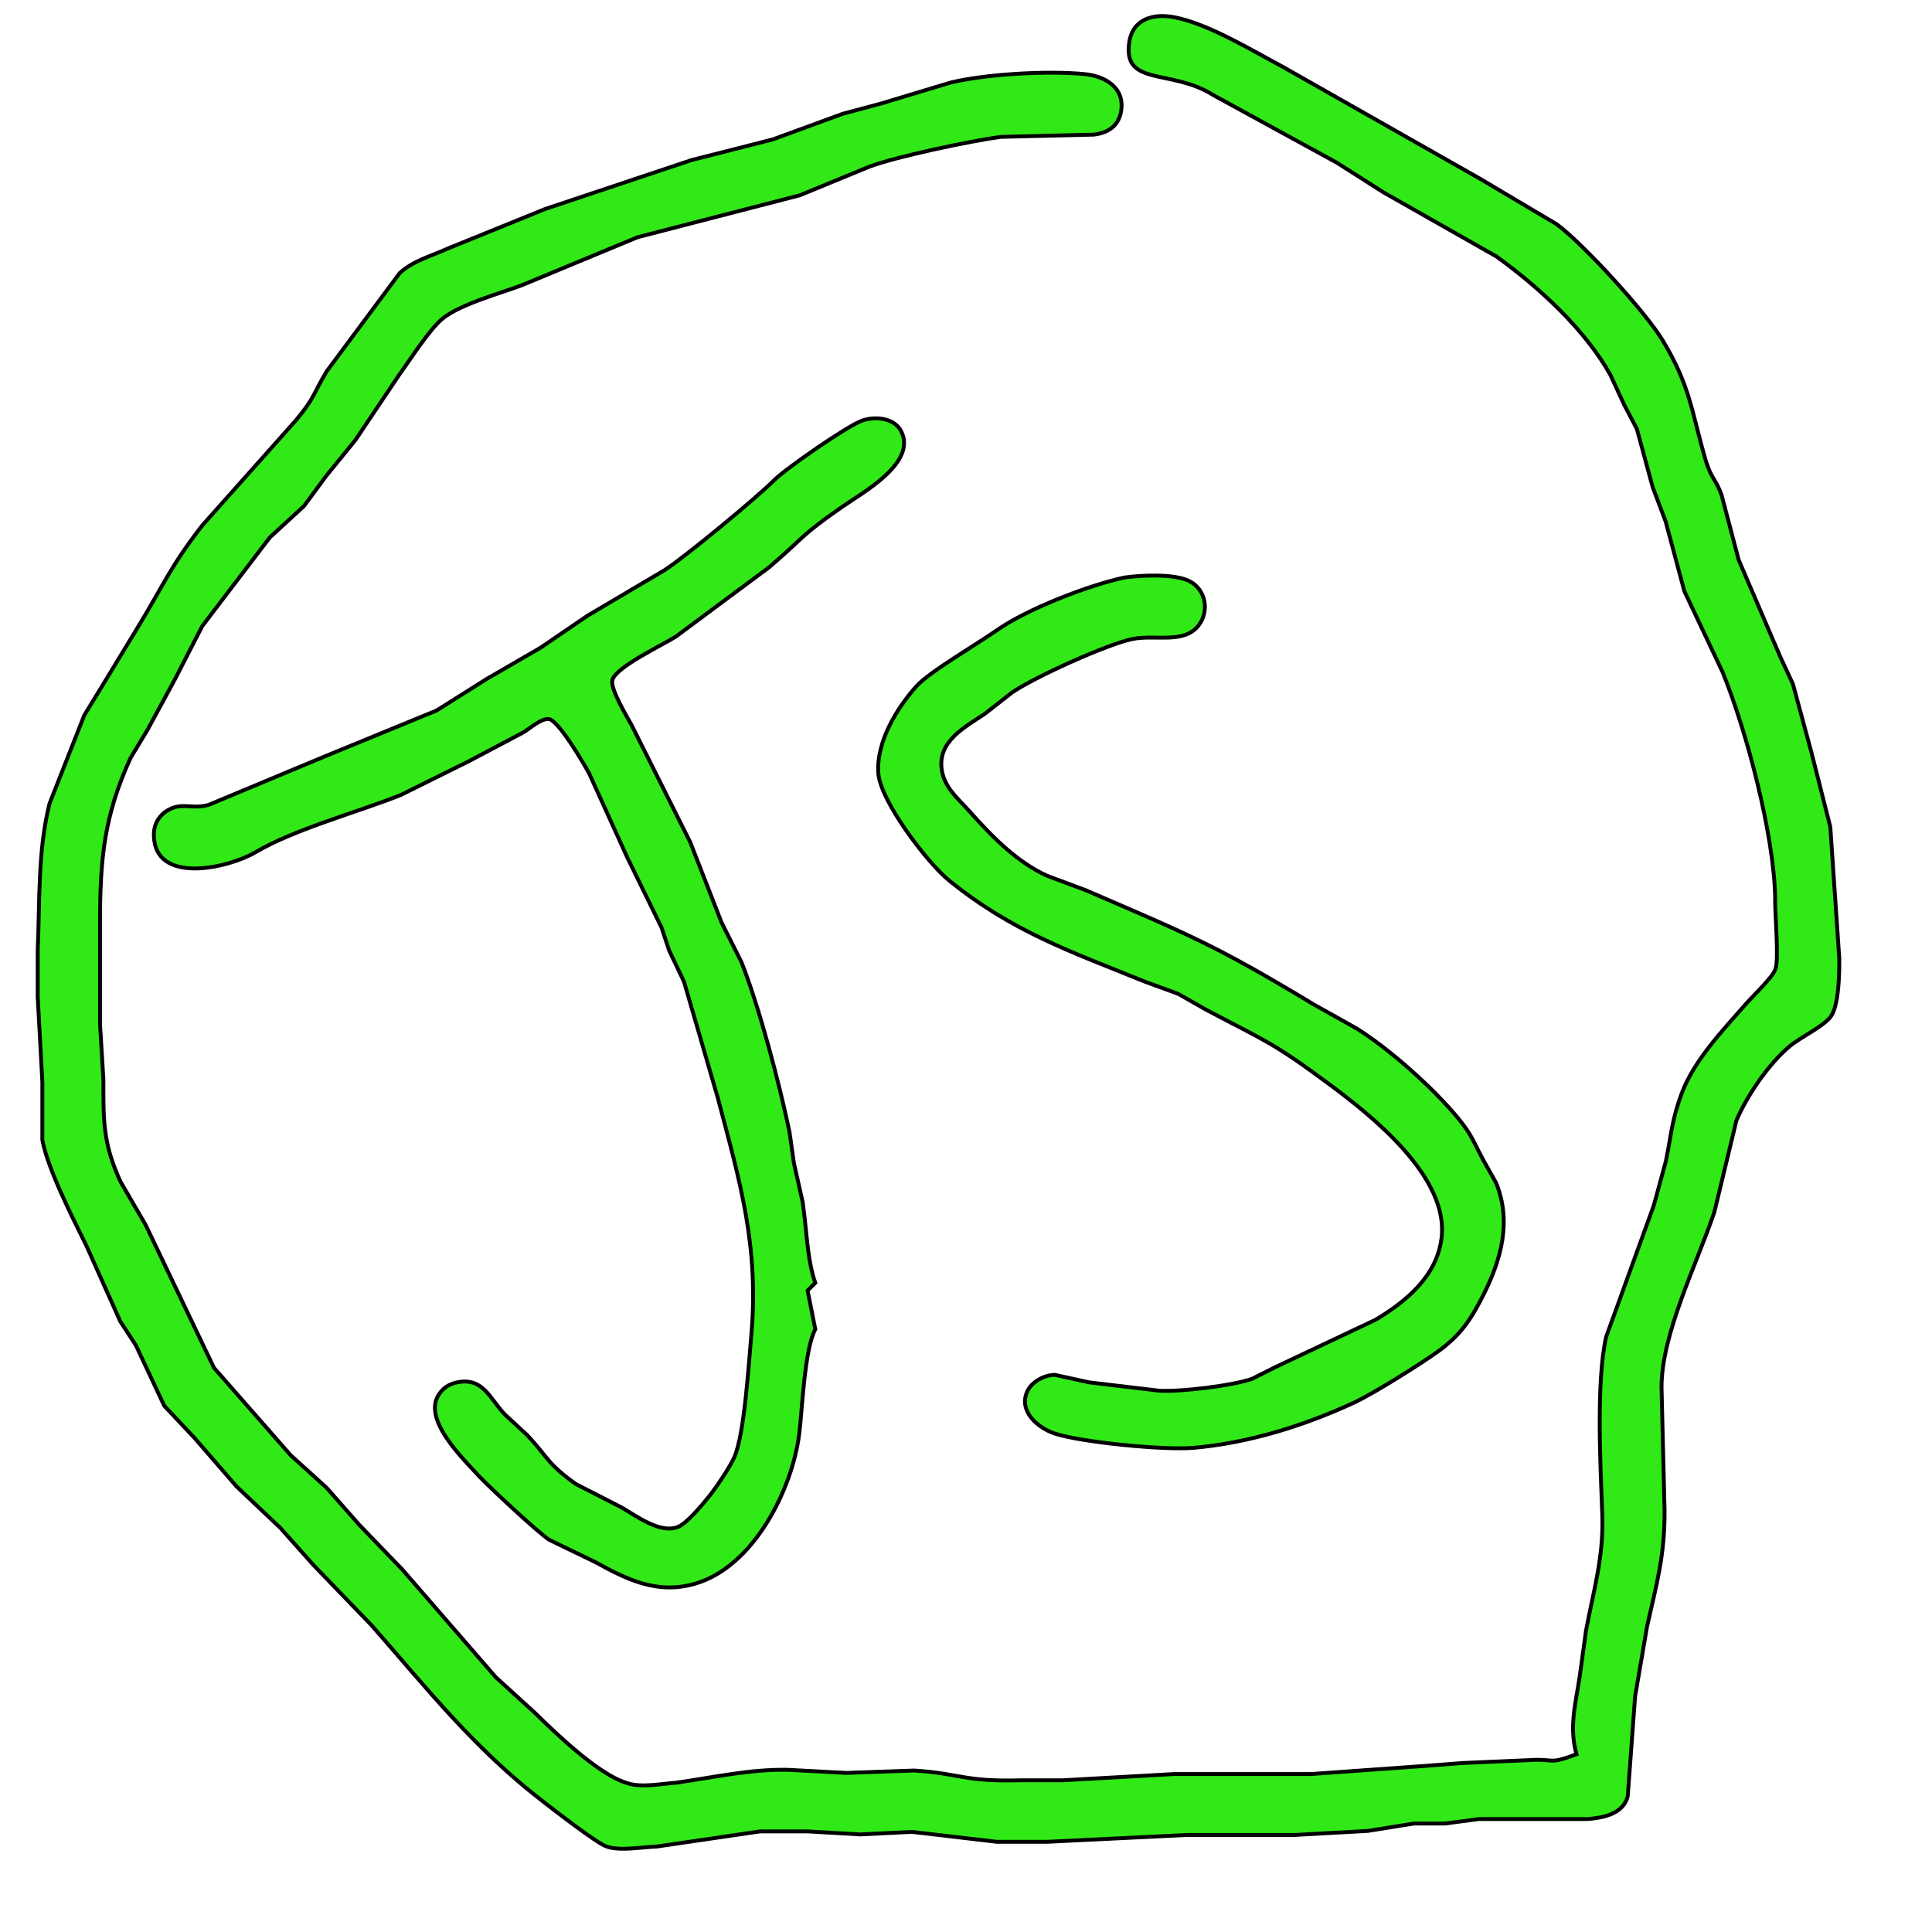
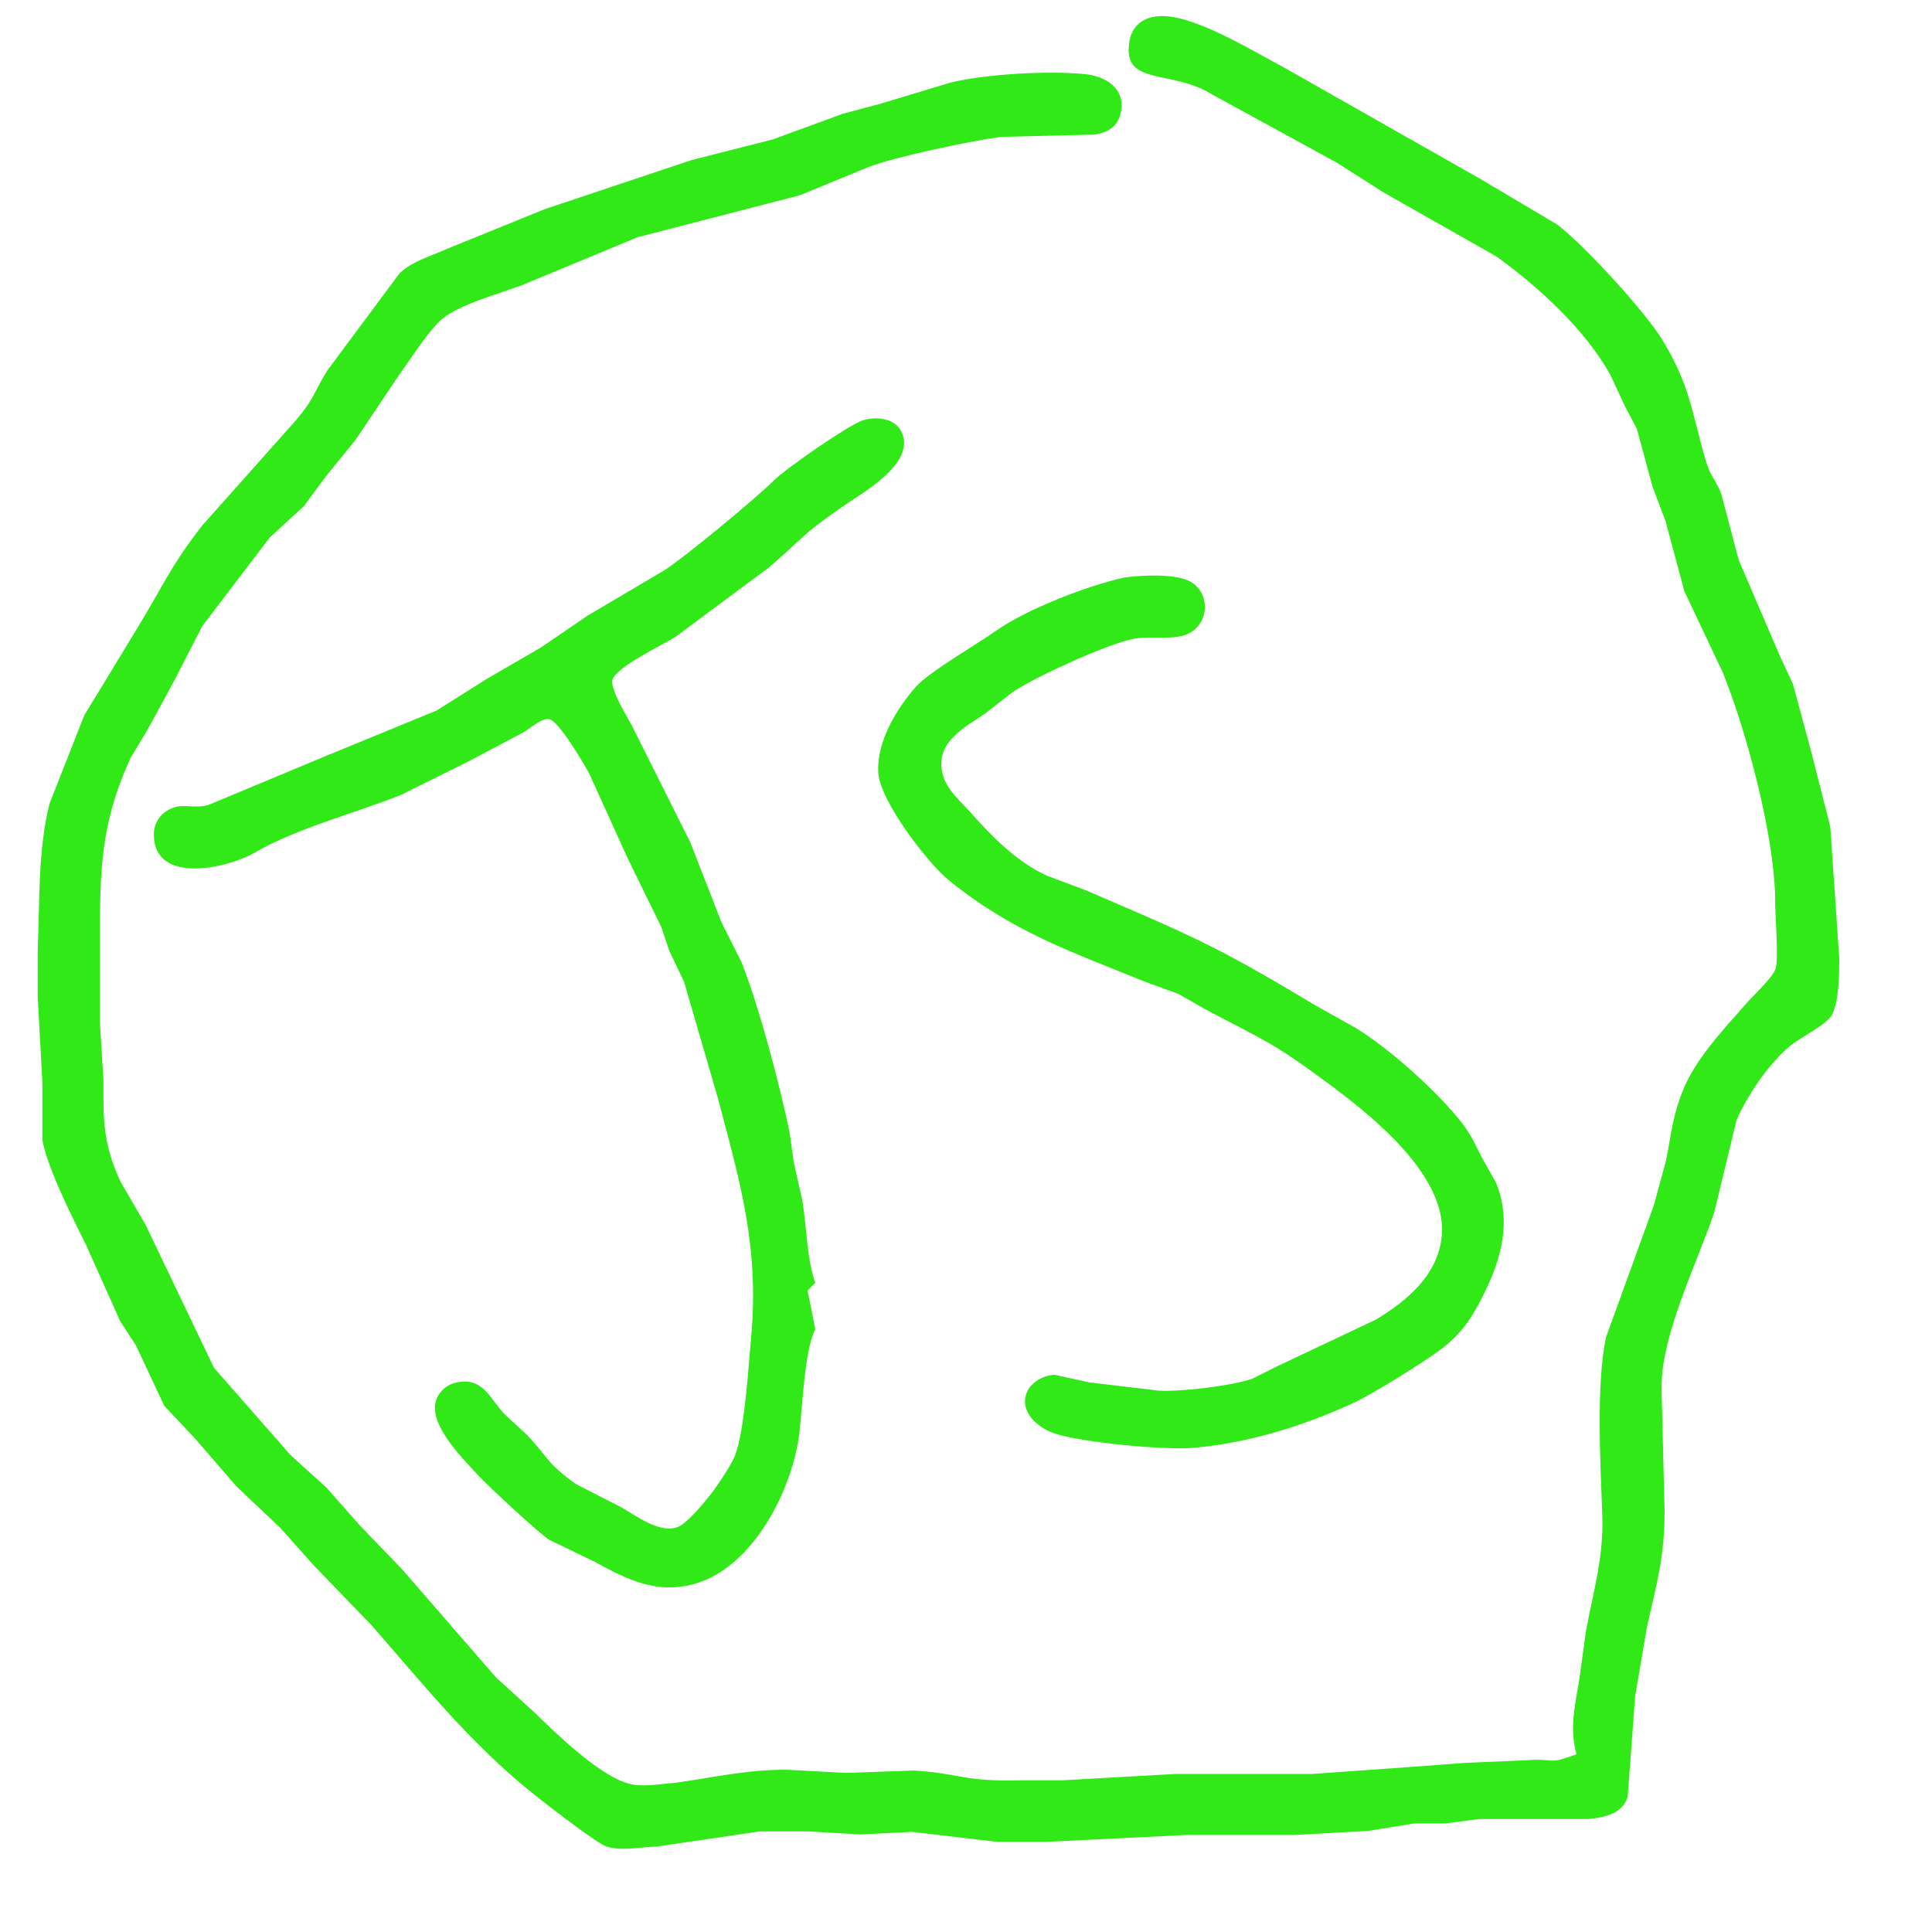
<svg xmlns="http://www.w3.org/2000/svg" width="1.667in" height="1.667in" viewBox="0 0 500 500">
-   <path id="green" fill="#31e917" stroke="black" stroke-width="1" d="M 408.00,454.00            C 406.03,447.02 407.76,440.89 408.81,434.00              408.81,434.00 410.46,422.00 410.46,422.00              412.42,411.53 415.07,402.92 414.67,392.00              414.20,379.34 413.04,357.79 415.66,346.00              415.66,346.00 427.99,312.00 427.99,312.00              427.99,312.00 431.15,300.42 431.15,300.42              432.49,293.83 432.71,289.65 435.21,283.00              438.42,274.43 445.77,266.73 451.83,259.83              453.72,257.68 458.68,253.01 459.41,250.95              460.51,248.85 459.27,235.97 459.41,232.20              459.05,215.81 452.03,189.25 445.83,173.99              445.83,173.99 435.91,153.00 435.91,153.00              435.91,153.00 431.08,135.00 431.08,135.00              431.08,135.00 427.69,126.00 427.69,126.00              427.69,126.00 423.62,111.00 423.62,111.00              423.62,111.00 420.46,105.00 420.46,105.00              420.46,105.00 416.75,97.00 416.75,97.00              410.12,85.14 398.16,74.24 387.28,66.38              387.28,66.38 358.00,49.76 358.00,49.76              358.00,49.76 346.00,42.12 346.00,42.12              346.00,42.12 314.00,24.61 314.00,24.61              303.10,17.72 290.57,22.46 292.24,11.00              293.15,4.77 298.62,3.42 304.00,4.48              312.87,6.22 323.93,13.02 332.00,17.30              332.00,17.30 383.00,46.24 383.00,46.24              383.00,46.24 402.83,58.00 402.83,58.00              409.65,63.01 425.79,80.65 430.24,88.00              437.48,99.94 437.73,106.44 441.39,118.99              442.83,123.90 444.12,124.09 445.52,128.04              445.52,128.04 449.97,144.91 449.97,144.91              449.97,144.91 460.74,170.00 460.74,170.00              460.74,170.00 464.00,177.00 464.00,177.00              464.00,177.00 468.87,195.00 468.87,195.00              468.87,195.00 473.68,214.00 473.68,214.00              473.68,214.00 476.00,248.00 476.00,248.00              476.02,251.84 475.94,259.36 474.08,262.67              472.57,265.35 466.14,268.27 463.07,270.85              457.77,275.31 452.10,283.56 449.39,289.96              449.39,289.96 443.66,313.72 443.66,313.72              439.14,327.12 430.02,345.12 430.00,359.00              430.00,359.00 430.79,391.00 430.79,391.00              430.85,402.56 428.74,409.91 426.26,420.91              426.26,420.91 423.17,438.96 423.17,438.96              423.17,438.96 421.25,464.90 421.25,464.90              420.06,469.41 415.08,470.41 411.00,470.76              411.00,470.76 394.42,470.76 394.42,470.76              394.42,470.76 382.83,470.76 382.83,470.76              382.83,470.76 374.04,471.92 374.04,471.92              374.04,471.92 365.96,471.92 365.96,471.92              365.96,471.92 354.00,473.84 354.00,473.84              354.00,473.84 335.00,474.89 335.00,474.89              335.00,474.89 307.08,474.89 307.08,474.89              307.08,474.89 271.00,476.66 271.00,476.66              271.00,476.66 258.00,476.66 258.00,476.66              258.00,476.66 236.00,474.09 236.00,474.09              236.00,474.09 222.61,474.75 222.61,474.75              222.61,474.75 209.00,473.96 209.00,473.96              209.00,473.96 196.73,473.96 196.73,473.96              196.73,473.96 170.00,477.88 170.00,477.88              166.14,478.00 160.45,479.11 157.00,477.88              154.61,477.16 142.95,468.10 140.09,465.88              122.71,452.42 110.54,437.05 96.25,420.72              96.25,420.72 81.09,405.00 81.09,405.00              81.09,405.00 72.57,395.44 72.57,395.44              72.57,395.44 61.20,384.68 61.20,384.68              61.20,384.68 50.35,372.15 50.35,372.15              50.35,372.15 42.51,363.83 42.51,363.83              42.51,363.83 35.17,348.17 35.17,348.17              35.17,348.17 31.12,341.96 31.12,341.96              31.12,341.96 22.31,322.28 22.31,322.28              18.83,315.27 12.26,302.30 10.96,295.00              10.96,295.00 10.96,280.00 10.96,280.00              10.96,280.00 9.76,258.00 9.76,258.00              9.76,258.00 9.76,246.00 9.76,246.00              10.31,233.48 9.74,220.23 12.82,207.96              12.82,207.96 21.82,185.09 21.82,185.09              21.82,185.09 26.77,176.99 26.77,176.99              26.77,176.99 35.97,161.83 35.97,161.83              42.39,151.28 44.14,146.55 52.34,135.99              52.34,135.99 76.57,108.79 76.57,108.79              81.64,102.70 80.92,102.09 84.62,96.00              84.62,96.00 103.43,70.69 103.43,70.69              106.97,67.41 111.73,66.24 116.00,64.27              116.00,64.27 141.00,54.12 141.00,54.12              141.00,54.12 179.00,41.42 179.00,41.42              179.00,41.42 200.00,36.08 200.00,36.08              200.00,36.08 218.09,29.45 218.09,29.45              218.09,29.45 228.00,26.80 228.00,26.80              228.00,26.80 246.00,21.37 246.00,21.37              255.22,19.14 271.26,18.25 280.72,19.18              286.10,19.71 291.24,22.76 290.11,28.96              289.42,32.70 286.62,34.44 283.04,34.84              283.04,34.84 259.00,35.42 259.00,35.42              251.06,36.51 232.13,40.47 225.00,43.13              225.00,43.13 207.00,50.54 207.00,50.54              207.00,50.54 165.01,61.39 165.01,61.39              165.01,61.39 135.00,73.84 135.00,73.84              129.36,75.94 118.90,78.81 114.44,82.54              110.99,85.43 106.13,93.13 103.31,97.00              103.31,97.00 92.02,113.83 92.02,113.83              92.02,113.83 84.34,123.28 84.34,123.28              84.34,123.28 78.68,130.96 78.68,130.96              78.68,130.96 69.82,139.10 69.82,139.10              69.82,139.10 52.34,162.04 52.34,162.04              52.34,162.04 45.17,176.00 45.17,176.00              45.17,176.00 38.13,188.96 38.13,188.96              38.13,188.96 33.82,196.09 33.82,196.09              26.88,211.20 25.92,222.43 25.88,238.61              25.88,238.61 25.88,265.00 25.88,265.00              25.88,265.00 26.77,279.56 26.77,279.56              26.73,289.93 26.65,296.02 31.20,305.83              31.20,305.83 37.69,317.00 37.69,317.00              37.69,317.00 55.38,353.99 55.38,353.99              55.38,353.99 75.21,376.59 75.21,376.59              75.21,376.59 84.49,385.00 84.49,385.00              84.49,385.00 93.04,394.69 93.04,394.69              93.04,394.69 104.13,406.20 104.13,406.20              104.13,406.20 128.30,434.05 128.30,434.05              128.30,434.05 138.42,443.27 138.42,443.27              143.92,448.69 154.90,459.19 162.00,461.36              165.67,462.79 171.19,461.61 175.00,461.36              184.74,459.99 194.09,457.82 204.00,458.03              204.00,458.03 219.00,458.83 219.00,458.83              219.00,458.83 236.58,458.21 236.58,458.21              248.55,458.96 249.29,461.14 264.00,460.74              264.00,460.74 275.00,460.74 275.00,460.74              275.00,460.74 304.00,459.11 304.00,459.11              304.00,459.11 339.44,459.11 339.44,459.11              339.44,459.11 369.00,457.00 369.00,457.00              369.00,457.00 378.57,456.26 378.57,456.26              378.57,456.26 396.00,455.51 396.00,455.51              402.59,455.08 400.42,456.82 408.00,454.00 Z            M 211.00,344.00            C 208.23,349.08 207.64,364.51 206.85,371.00              205.06,385.51 195.05,405.39 180.00,409.83              170.17,412.72 162.35,408.84 154.00,404.24              154.00,404.24 142.13,398.50 142.13,398.50              139.26,396.64 126.28,384.55 123.80,381.85              119.75,377.43 109.53,367.55 113.43,361.13              114.52,359.34 116.05,358.26 118.09,357.80              125.07,356.23 126.79,362.09 130.70,366.10              130.70,366.10 136.34,371.31 136.34,371.31              141.71,376.94 141.49,378.73 149.04,384.07              149.04,384.07 161.00,390.20 161.00,390.20              164.82,392.43 171.16,397.18 175.70,395.05              178.01,393.97 182.07,389.07 183.71,387.00              185.48,384.76 189.00,379.55 190.09,377.00              192.66,371.05 193.75,353.11 194.40,346.00              196.52,322.73 191.56,306.01 185.73,284.00              185.73,284.00 177.03,254.09 177.03,254.09              177.03,254.09 173.18,245.99 173.18,245.99              173.18,245.99 171.20,240.04 171.20,240.04              171.20,240.04 162.38,222.00 162.38,222.00              162.38,222.00 152.43,200.07 152.43,200.07              150.97,197.44 144.52,186.39 142.04,186.09              140.14,185.87 137.17,188.46 135.56,189.48              135.56,189.48 121.42,196.96 121.42,196.96              121.42,196.96 103.71,205.75 103.71,205.75              92.27,210.31 76.32,214.54 66.00,220.62              59.14,224.66 39.84,229.14 39.82,216.00              39.81,212.67 41.87,210.00 45.02,208.98              48.00,208.01 50.20,209.36 54.00,208.30              54.00,208.30 84.00,195.78 84.00,195.78              84.00,195.78 112.99,183.88 112.99,183.88              112.99,183.88 126.00,175.68 126.00,175.68              126.00,175.68 139.91,167.62 139.91,167.62              139.91,167.62 152.00,159.37 152.00,159.37              152.00,159.37 171.96,147.57 171.96,147.57              177.16,144.24 195.73,128.90 200.34,124.28              203.35,121.27 219.38,110.14 223.15,108.84              226.45,107.70 231.37,108.10 233.18,111.53              237.49,119.72 223.22,127.51 218.00,131.14              206.71,138.99 208.40,138.83 199.00,146.85              199.00,146.85 174.91,164.75 174.91,164.75              171.63,166.86 159.45,172.57 158.49,175.96              157.85,178.24 162.27,185.46 163.49,187.71              163.49,187.71 178.65,218.00 178.65,218.00              178.65,218.00 186.73,238.72 186.73,238.72              186.73,238.72 191.89,249.00 191.89,249.00              196.46,260.51 201.79,280.70 204.33,293.00              204.33,293.00 205.46,301.00 205.46,301.00              205.46,301.00 207.71,311.00 207.71,311.00              208.69,317.37 208.88,326.21 211.00,332.00              211.00,332.00 209.00,334.00 209.00,334.00              209.00,334.00 211.00,344.00 211.00,344.00 Z            M 291.00,149.46            C 295.35,148.86 304.00,148.40 307.89,150.43              312.06,152.60 313.03,158.10 310.26,161.77              306.46,166.82 298.92,164.13 293.00,165.39              286.32,166.81 267.83,175.20 262.00,179.16              262.00,179.16 254.82,184.77 254.82,184.77              249.83,188.13 242.76,191.71 243.69,198.99              244.31,203.82 247.95,206.65 251.00,210.08              256.67,216.44 263.13,223.09 271.00,226.65              271.00,226.65 281.00,230.39 281.00,230.39              307.97,242.04 314.29,244.45 340.00,259.95              340.00,259.95 351.00,266.11 351.00,266.11              359.60,271.46 370.79,281.46 377.29,289.30              380.93,293.69 381.37,295.59 383.86,300.20              383.86,300.20 387.17,306.09 387.17,306.09              391.25,316.05 388.52,325.94 383.96,335.00              380.85,341.18 378.24,345.27 372.54,349.48              368.10,352.74 355.42,360.69 350.39,363.02              337.36,369.03 323.29,373.41 309.00,374.69              301.39,375.37 279.97,373.29 273.00,371.01              268.62,369.57 263.49,365.24 265.87,360.07              267.02,357.56 270.32,355.83 273.00,355.81              273.00,355.81 281.91,357.76 281.91,357.76              281.91,357.76 300.00,359.91 300.00,359.91              305.58,360.23 318.65,358.66 323.96,356.87              323.96,356.87 330.17,353.76 330.17,353.76              330.17,353.76 356.00,341.55 356.00,341.55              363.92,336.80 371.85,330.29 373.07,320.42              375.02,304.63 355.18,288.88 343.99,280.58              329.22,269.64 327.86,269.64 312.09,261.29              312.09,261.29 304.96,257.23 304.96,257.23              304.96,257.23 296.00,253.94 296.00,253.94              276.90,246.17 262.03,241.14 245.61,227.86              240.04,223.34 227.74,207.27 227.30,200.00              226.81,192.01 231.98,183.44 237.09,177.67              240.37,173.96 252.87,166.70 257.93,163.14              265.78,157.62 281.51,151.52 291.00,149.46 Z" />
+   <path id="green" fill="#31e917" stroke="none" stroke-width="1" d="M 408.00,454.00            C 406.03,447.02 407.76,440.89 408.81,434.00              408.81,434.00 410.46,422.00 410.46,422.00              412.42,411.53 415.07,402.92 414.67,392.00              414.20,379.34 413.04,357.79 415.66,346.00              415.66,346.00 427.99,312.00 427.99,312.00              427.99,312.00 431.15,300.42 431.15,300.42              432.49,293.83 432.71,289.65 435.21,283.00              438.42,274.43 445.77,266.73 451.83,259.83              453.72,257.68 458.68,253.01 459.41,250.95              460.51,248.85 459.27,235.97 459.41,232.20              459.05,215.81 452.03,189.25 445.83,173.99              445.83,173.99 435.91,153.00 435.91,153.00              435.91,153.00 431.08,135.00 431.08,135.00              431.08,135.00 427.69,126.00 427.69,126.00              427.69,126.00 423.62,111.00 423.62,111.00              423.62,111.00 420.46,105.00 420.46,105.00              420.46,105.00 416.75,97.00 416.75,97.00              410.12,85.14 398.16,74.24 387.28,66.38              387.28,66.38 358.00,49.76 358.00,49.76              358.00,49.76 346.00,42.12 346.00,42.12              346.00,42.12 314.00,24.61 314.00,24.61              303.10,17.72 290.57,22.46 292.24,11.00              293.15,4.77 298.62,3.42 304.00,4.48              312.87,6.22 323.93,13.02 332.00,17.30              332.00,17.30 383.00,46.24 383.00,46.24              383.00,46.24 402.83,58.00 402.83,58.00              409.65,63.01 425.79,80.65 430.24,88.00              437.48,99.94 437.73,106.44 441.39,118.99              442.83,123.90 444.12,124.09 445.52,128.04              445.52,128.04 449.97,144.91 449.97,144.91              449.97,144.91 460.74,170.00 460.74,170.00              460.74,170.00 464.00,177.00 464.00,177.00              464.00,177.00 468.87,195.00 468.87,195.00              468.87,195.00 473.68,214.00 473.68,214.00              473.68,214.00 476.00,248.00 476.00,248.00              476.02,251.84 475.94,259.36 474.08,262.67              472.57,265.35 466.14,268.27 463.07,270.85              457.77,275.31 452.10,283.56 449.39,289.96              449.39,289.96 443.66,313.72 443.66,313.72              439.14,327.12 430.02,345.12 430.00,359.00              430.00,359.00 430.79,391.00 430.79,391.00              430.85,402.56 428.74,409.91 426.26,420.91              426.26,420.91 423.17,438.96 423.17,438.96              423.17,438.96 421.25,464.90 421.25,464.90              420.06,469.41 415.08,470.41 411.00,470.76              411.00,470.76 394.42,470.76 394.42,470.76              394.42,470.76 382.83,470.76 382.83,470.76              382.83,470.76 374.04,471.92 374.04,471.92              374.04,471.92 365.96,471.92 365.96,471.92              365.96,471.92 354.00,473.84 354.00,473.84              354.00,473.84 335.00,474.89 335.00,474.89              335.00,474.89 307.08,474.89 307.08,474.89              307.08,474.89 271.00,476.66 271.00,476.66              271.00,476.66 258.00,476.66 258.00,476.66              258.00,476.66 236.00,474.09 236.00,474.09              236.00,474.09 222.61,474.75 222.61,474.75              222.61,474.75 209.00,473.96 209.00,473.96              209.00,473.96 196.73,473.96 196.73,473.96              196.73,473.96 170.00,477.88 170.00,477.88              166.14,478.00 160.45,479.11 157.00,477.88              154.61,477.16 142.95,468.10 140.09,465.88              122.71,452.42 110.54,437.05 96.25,420.72              96.25,420.72 81.09,405.00 81.09,405.00              81.09,405.00 72.57,395.44 72.57,395.44              72.57,395.44 61.20,384.68 61.20,384.68              61.20,384.68 50.35,372.15 50.35,372.15              50.35,372.15 42.51,363.83 42.51,363.83              42.51,363.83 35.17,348.17 35.17,348.17              35.17,348.17 31.12,341.96 31.12,341.96              31.12,341.96 22.31,322.28 22.31,322.28              18.83,315.27 12.26,302.30 10.96,295.00              10.96,295.00 10.96,280.00 10.96,280.00              10.96,280.00 9.76,258.00 9.76,258.00              9.76,258.00 9.76,246.00 9.76,246.00              10.31,233.48 9.74,220.23 12.82,207.96              12.82,207.96 21.82,185.09 21.82,185.09              21.82,185.09 26.77,176.99 26.77,176.99              26.77,176.99 35.97,161.83 35.97,161.83              42.39,151.28 44.14,146.55 52.34,135.99              52.34,135.99 76.57,108.79 76.57,108.79              81.64,102.70 80.92,102.09 84.62,96.00              84.62,96.00 103.43,70.69 103.43,70.69              106.97,67.41 111.73,66.24 116.00,64.27              116.00,64.27 141.00,54.12 141.00,54.12              141.00,54.12 179.00,41.42 179.00,41.42              179.00,41.42 200.00,36.08 200.00,36.08              200.00,36.08 218.09,29.45 218.09,29.45              218.09,29.45 228.00,26.80 228.00,26.80              228.00,26.80 246.00,21.37 246.00,21.37              255.22,19.14 271.26,18.25 280.72,19.18              286.10,19.71 291.24,22.76 290.11,28.96              289.42,32.70 286.62,34.44 283.04,34.84              283.04,34.84 259.00,35.42 259.00,35.42              251.06,36.51 232.13,40.47 225.00,43.13              225.00,43.13 207.00,50.54 207.00,50.54              207.00,50.54 165.01,61.39 165.01,61.39              165.01,61.39 135.00,73.84 135.00,73.84              129.36,75.94 118.90,78.81 114.44,82.54              110.99,85.43 106.13,93.13 103.31,97.00              103.31,97.00 92.02,113.83 92.02,113.83              92.02,113.83 84.34,123.28 84.34,123.28              84.34,123.28 78.68,130.96 78.68,130.96              78.68,130.96 69.82,139.10 69.82,139.10              69.82,139.10 52.34,162.04 52.34,162.04              52.34,162.04 45.17,176.00 45.17,176.00              45.17,176.00 38.13,188.96 38.13,188.96              38.13,188.96 33.82,196.09 33.82,196.09              26.88,211.20 25.92,222.43 25.88,238.61              25.88,238.61 25.88,265.00 25.88,265.00              25.88,265.00 26.77,279.56 26.77,279.56              26.73,289.93 26.65,296.02 31.20,305.83              31.20,305.83 37.69,317.00 37.69,317.00              37.69,317.00 55.38,353.99 55.38,353.99              55.38,353.99 75.21,376.59 75.21,376.59              75.21,376.59 84.49,385.00 84.49,385.00              84.49,385.00 93.04,394.69 93.04,394.69              93.04,394.69 104.13,406.20 104.13,406.20              104.13,406.20 128.30,434.05 128.30,434.05              128.30,434.05 138.42,443.27 138.42,443.27              143.92,448.69 154.90,459.19 162.00,461.36              165.67,462.79 171.19,461.61 175.00,461.36              184.74,459.99 194.09,457.82 204.00,458.03              204.00,458.03 219.00,458.83 219.00,458.83              219.00,458.83 236.58,458.21 236.58,458.21              248.55,458.96 249.29,461.14 264.00,460.74              264.00,460.74 275.00,460.74 275.00,460.74              275.00,460.74 304.00,459.11 304.00,459.11              304.00,459.11 339.44,459.11 339.44,459.11              339.44,459.11 369.00,457.00 369.00,457.00              369.00,457.00 378.57,456.26 378.57,456.26              378.57,456.26 396.00,455.51 396.00,455.51              402.59,455.08 400.42,456.82 408.00,454.00 Z            M 211.00,344.00            C 208.23,349.08 207.64,364.51 206.85,371.00              205.06,385.51 195.05,405.39 180.00,409.83              170.17,412.72 162.35,408.84 154.00,404.24              154.00,404.24 142.13,398.50 142.13,398.50              139.26,396.64 126.28,384.55 123.80,381.85              119.75,377.43 109.53,367.55 113.43,361.13              114.52,359.34 116.05,358.26 118.09,357.80              125.07,356.23 126.79,362.09 130.70,366.10              130.70,366.10 136.34,371.31 136.34,371.31              141.71,376.94 141.49,378.73 149.04,384.07              149.04,384.07 161.00,390.20 161.00,390.20              164.82,392.43 171.16,397.18 175.70,395.05              178.01,393.97 182.07,389.07 183.71,387.00              185.48,384.76 189.00,379.55 190.09,377.00              192.66,371.05 193.75,353.11 194.40,346.00              196.52,322.73 191.56,306.01 185.73,284.00              185.73,284.00 177.03,254.09 177.03,254.09              177.03,254.09 173.18,245.99 173.18,245.99              173.18,245.99 171.20,240.04 171.20,240.04              171.20,240.04 162.38,222.00 162.38,222.00              162.38,222.00 152.43,200.07 152.43,200.07              150.97,197.44 144.52,186.39 142.04,186.09              140.14,185.87 137.17,188.46 135.56,189.48              135.56,189.48 121.42,196.96 121.42,196.96              121.42,196.96 103.71,205.75 103.71,205.75              92.27,210.31 76.32,214.54 66.00,220.62              59.14,224.66 39.84,229.14 39.82,216.00              39.81,212.67 41.87,210.00 45.02,208.98              48.00,208.01 50.20,209.36 54.00,208.30              54.00,208.30 84.00,195.78 84.00,195.78              84.00,195.78 112.99,183.88 112.99,183.88              112.99,183.88 126.00,175.68 126.00,175.68              126.00,175.68 139.91,167.62 139.91,167.62              139.91,167.62 152.00,159.37 152.00,159.37              152.00,159.37 171.96,147.57 171.96,147.57              177.16,144.24 195.73,128.90 200.34,124.28              203.35,121.27 219.38,110.14 223.15,108.84              226.45,107.70 231.37,108.10 233.18,111.53              237.49,119.72 223.22,127.51 218.00,131.14              206.71,138.99 208.40,138.83 199.00,146.85              199.00,146.85 174.91,164.75 174.91,164.75              171.63,166.86 159.45,172.57 158.49,175.96              157.85,178.24 162.27,185.46 163.49,187.71              163.49,187.71 178.65,218.00 178.65,218.00              178.65,218.00 186.73,238.72 186.73,238.72              186.73,238.72 191.89,249.00 191.89,249.00              196.46,260.51 201.79,280.70 204.33,293.00              204.33,293.00 205.46,301.00 205.46,301.00              205.46,301.00 207.71,311.00 207.71,311.00              208.69,317.37 208.88,326.21 211.00,332.00              211.00,332.00 209.00,334.00 209.00,334.00              209.00,334.00 211.00,344.00 211.00,344.00 Z            M 291.00,149.46            C 295.35,148.86 304.00,148.40 307.89,150.43              312.06,152.60 313.03,158.10 310.26,161.77              306.46,166.82 298.92,164.13 293.00,165.39              286.32,166.81 267.83,175.20 262.00,179.16              262.00,179.16 254.82,184.77 254.82,184.77              249.83,188.13 242.76,191.71 243.69,198.99              244.31,203.82 247.95,206.65 251.00,210.08              256.67,216.44 263.13,223.09 271.00,226.65              271.00,226.65 281.00,230.39 281.00,230.39              307.97,242.04 314.29,244.45 340.00,259.95              340.00,259.95 351.00,266.11 351.00,266.11              359.60,271.46 370.79,281.46 377.29,289.30              380.93,293.69 381.37,295.59 383.86,300.20              383.86,300.20 387.17,306.09 387.17,306.09              391.25,316.05 388.52,325.94 383.96,335.00              380.85,341.18 378.24,345.27 372.54,349.48              368.10,352.74 355.42,360.69 350.39,363.02              337.36,369.03 323.29,373.41 309.00,374.69              301.39,375.37 279.97,373.29 273.00,371.01              268.62,369.57 263.49,365.24 265.87,360.07              267.02,357.56 270.32,355.83 273.00,355.81              273.00,355.81 281.91,357.76 281.91,357.76              281.91,357.76 300.00,359.91 300.00,359.91              305.58,360.23 318.65,358.66 323.96,356.87              323.96,356.87 330.17,353.76 330.17,353.76              330.17,353.76 356.00,341.55 356.00,341.55              363.92,336.80 371.85,330.29 373.07,320.42              375.02,304.63 355.18,288.88 343.99,280.58              329.22,269.64 327.86,269.64 312.09,261.29              312.09,261.29 304.96,257.23 304.96,257.23              304.96,257.23 296.00,253.94 296.00,253.94              276.90,246.17 262.03,241.14 245.61,227.86              240.04,223.34 227.74,207.27 227.30,200.00              226.81,192.01 231.98,183.44 237.09,177.67              240.37,173.96 252.87,166.70 257.93,163.14              265.78,157.62 281.51,151.52 291.00,149.46 Z" />
</svg>
